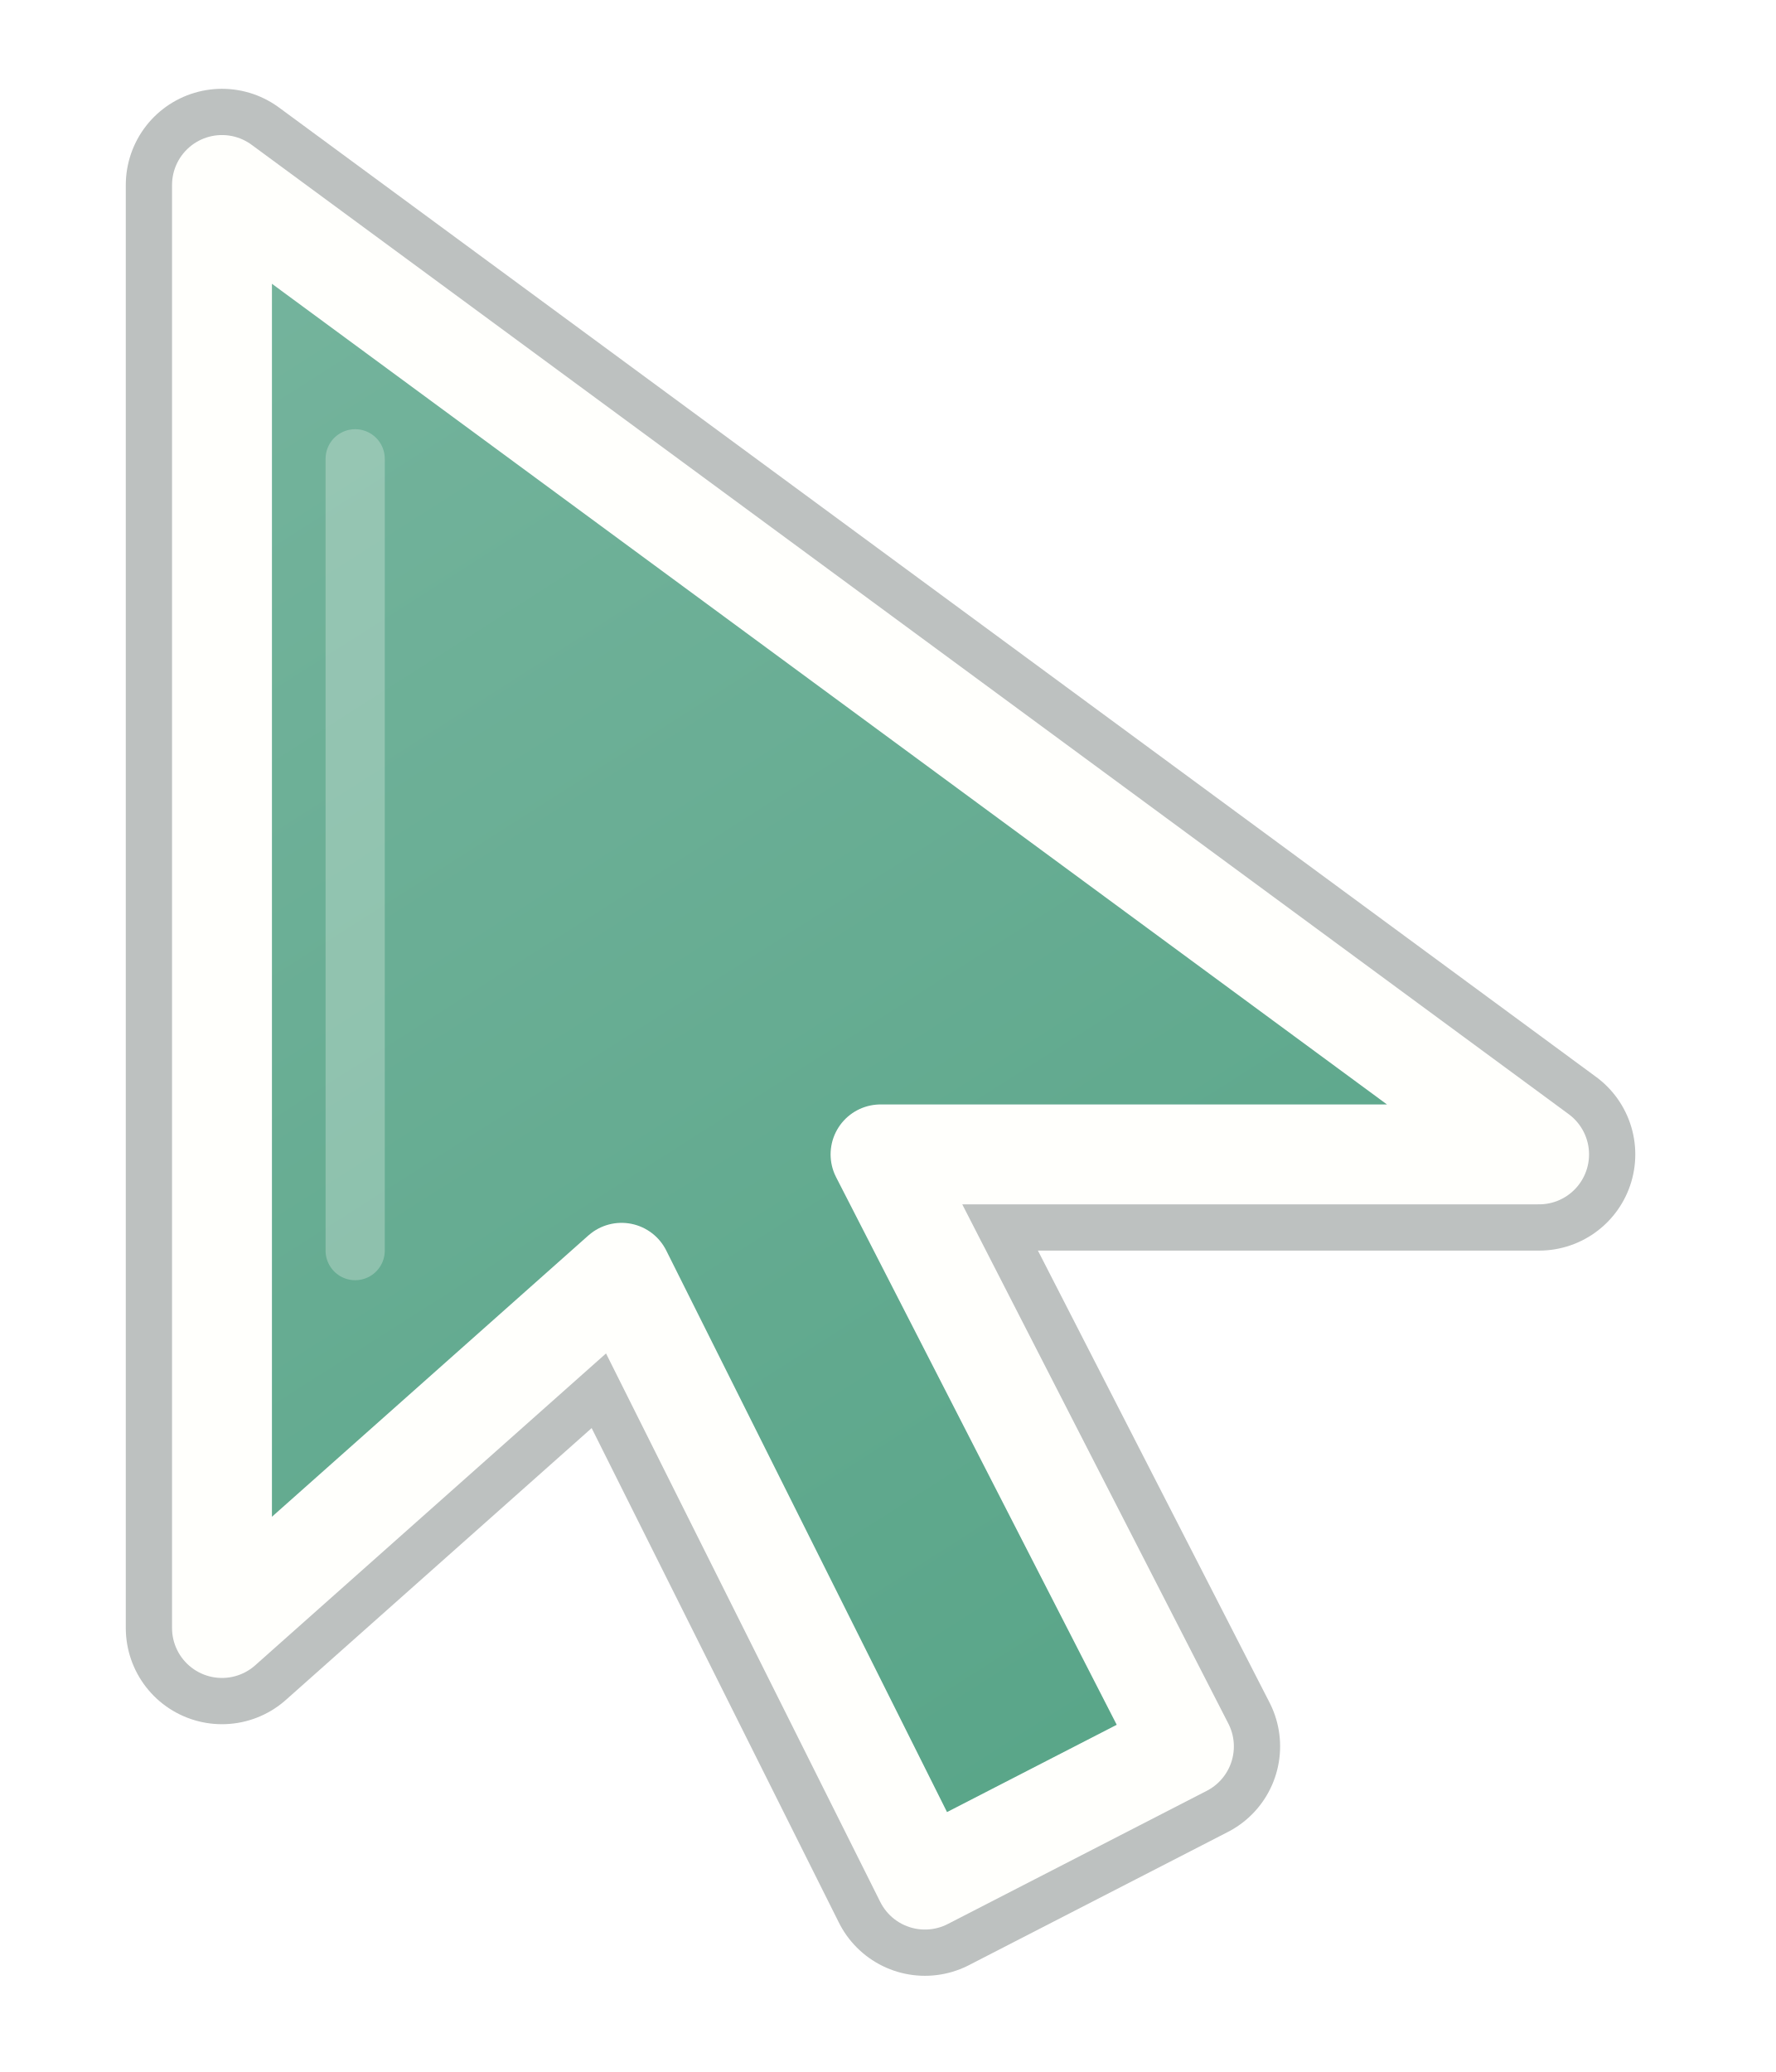
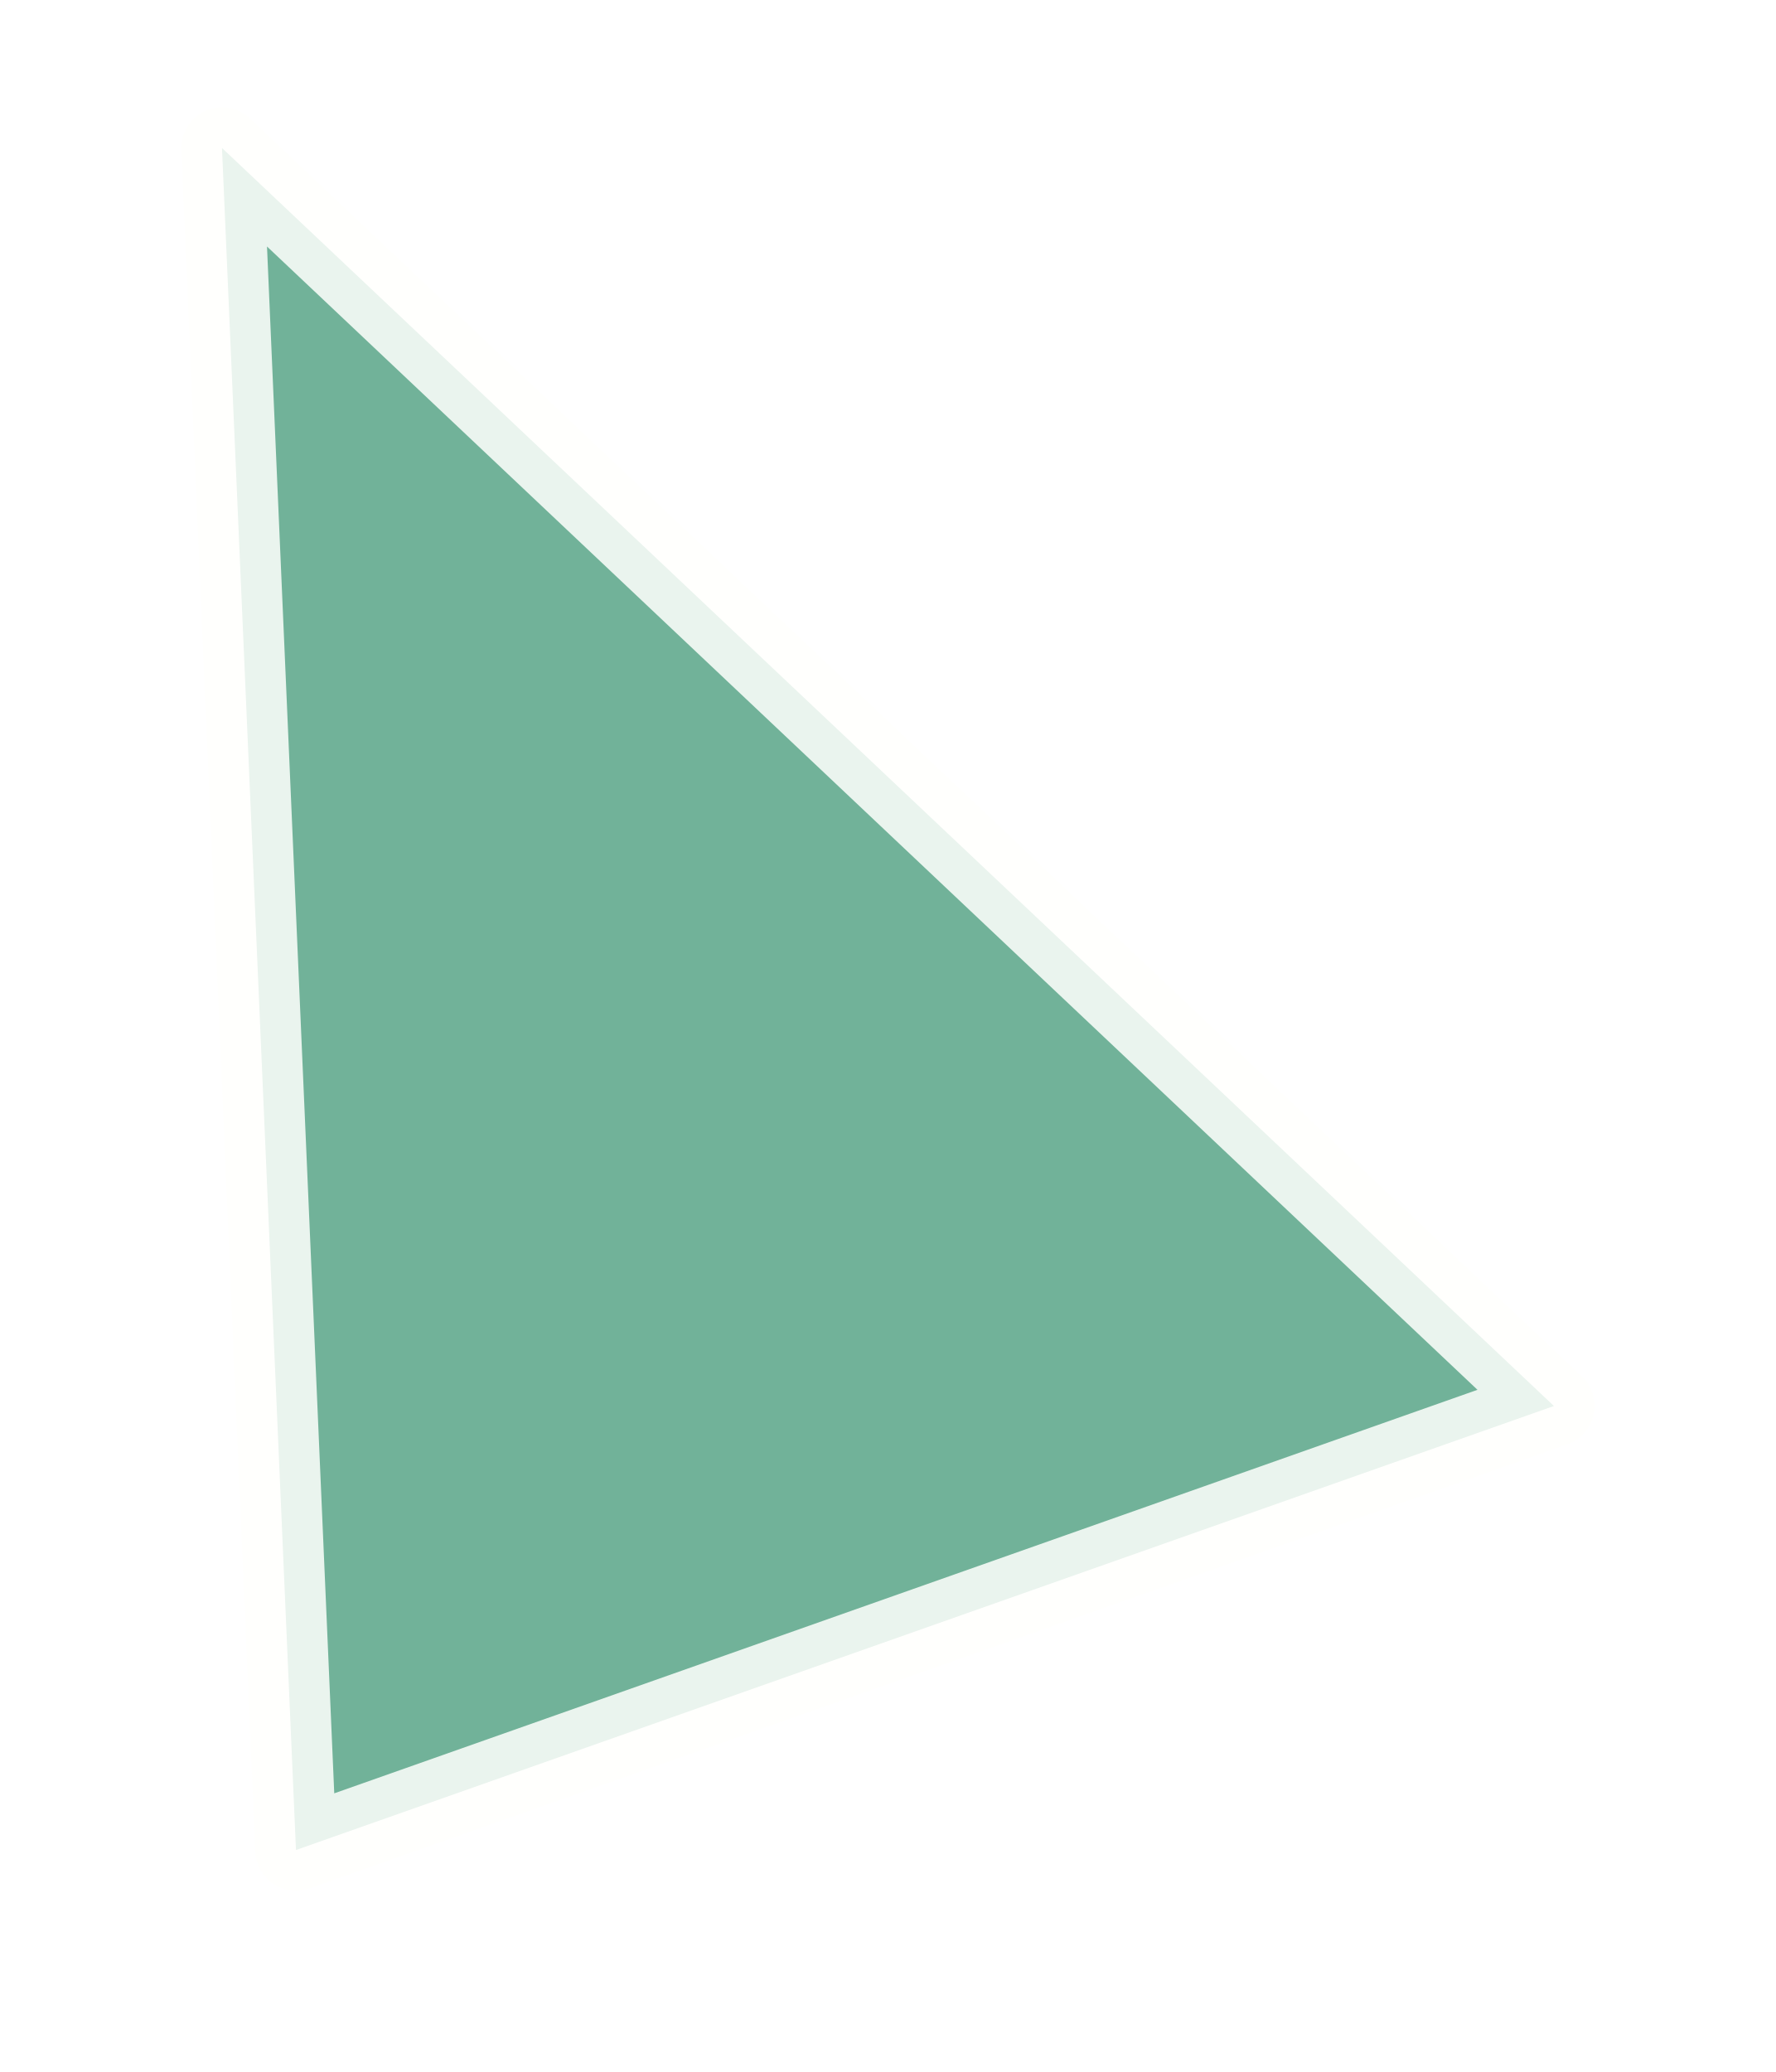
<svg xmlns="http://www.w3.org/2000/svg" width="24" height="28" viewBox="0 0 24 28">
-   <defs>
-     <linearGradient id="tint" x1="3" y1="3" x2="17" y2="25" gradientUnits="userSpaceOnUse">
-       <stop stop-color="#75b49d" />
-       <stop offset="1" stop-color="#57A487" />
-     </linearGradient>
-   </defs>
-   <path d="M3 2.5V22L8.4 17.2L12.5 25.4L16 23.6L11.9 15.6H20.8Z" fill="none" stroke="#15221D" stroke-opacity=".28" stroke-width="2.6" stroke-linejoin="round" />
-   <path d="M3 2.5V22L8.4 17.2L12.5 25.4L16 23.6L11.9 15.6H20.8Z" fill="url(#tint)" stroke="#FFFFFC" stroke-width="1.35" stroke-linejoin="round" />
-   <path d="M4.8 6.2V16.9" fill="none" stroke="#FFFFFC" stroke-opacity=".26" stroke-width=".8" stroke-linecap="round" />
+   <path d="M3 2L21 19L4 25Z" fill="#57A487" fill-opacity=".84" stroke="#fffffc" stroke-opacity=".85" stroke-width="1.1" stroke-linejoin="round" />
</svg>
